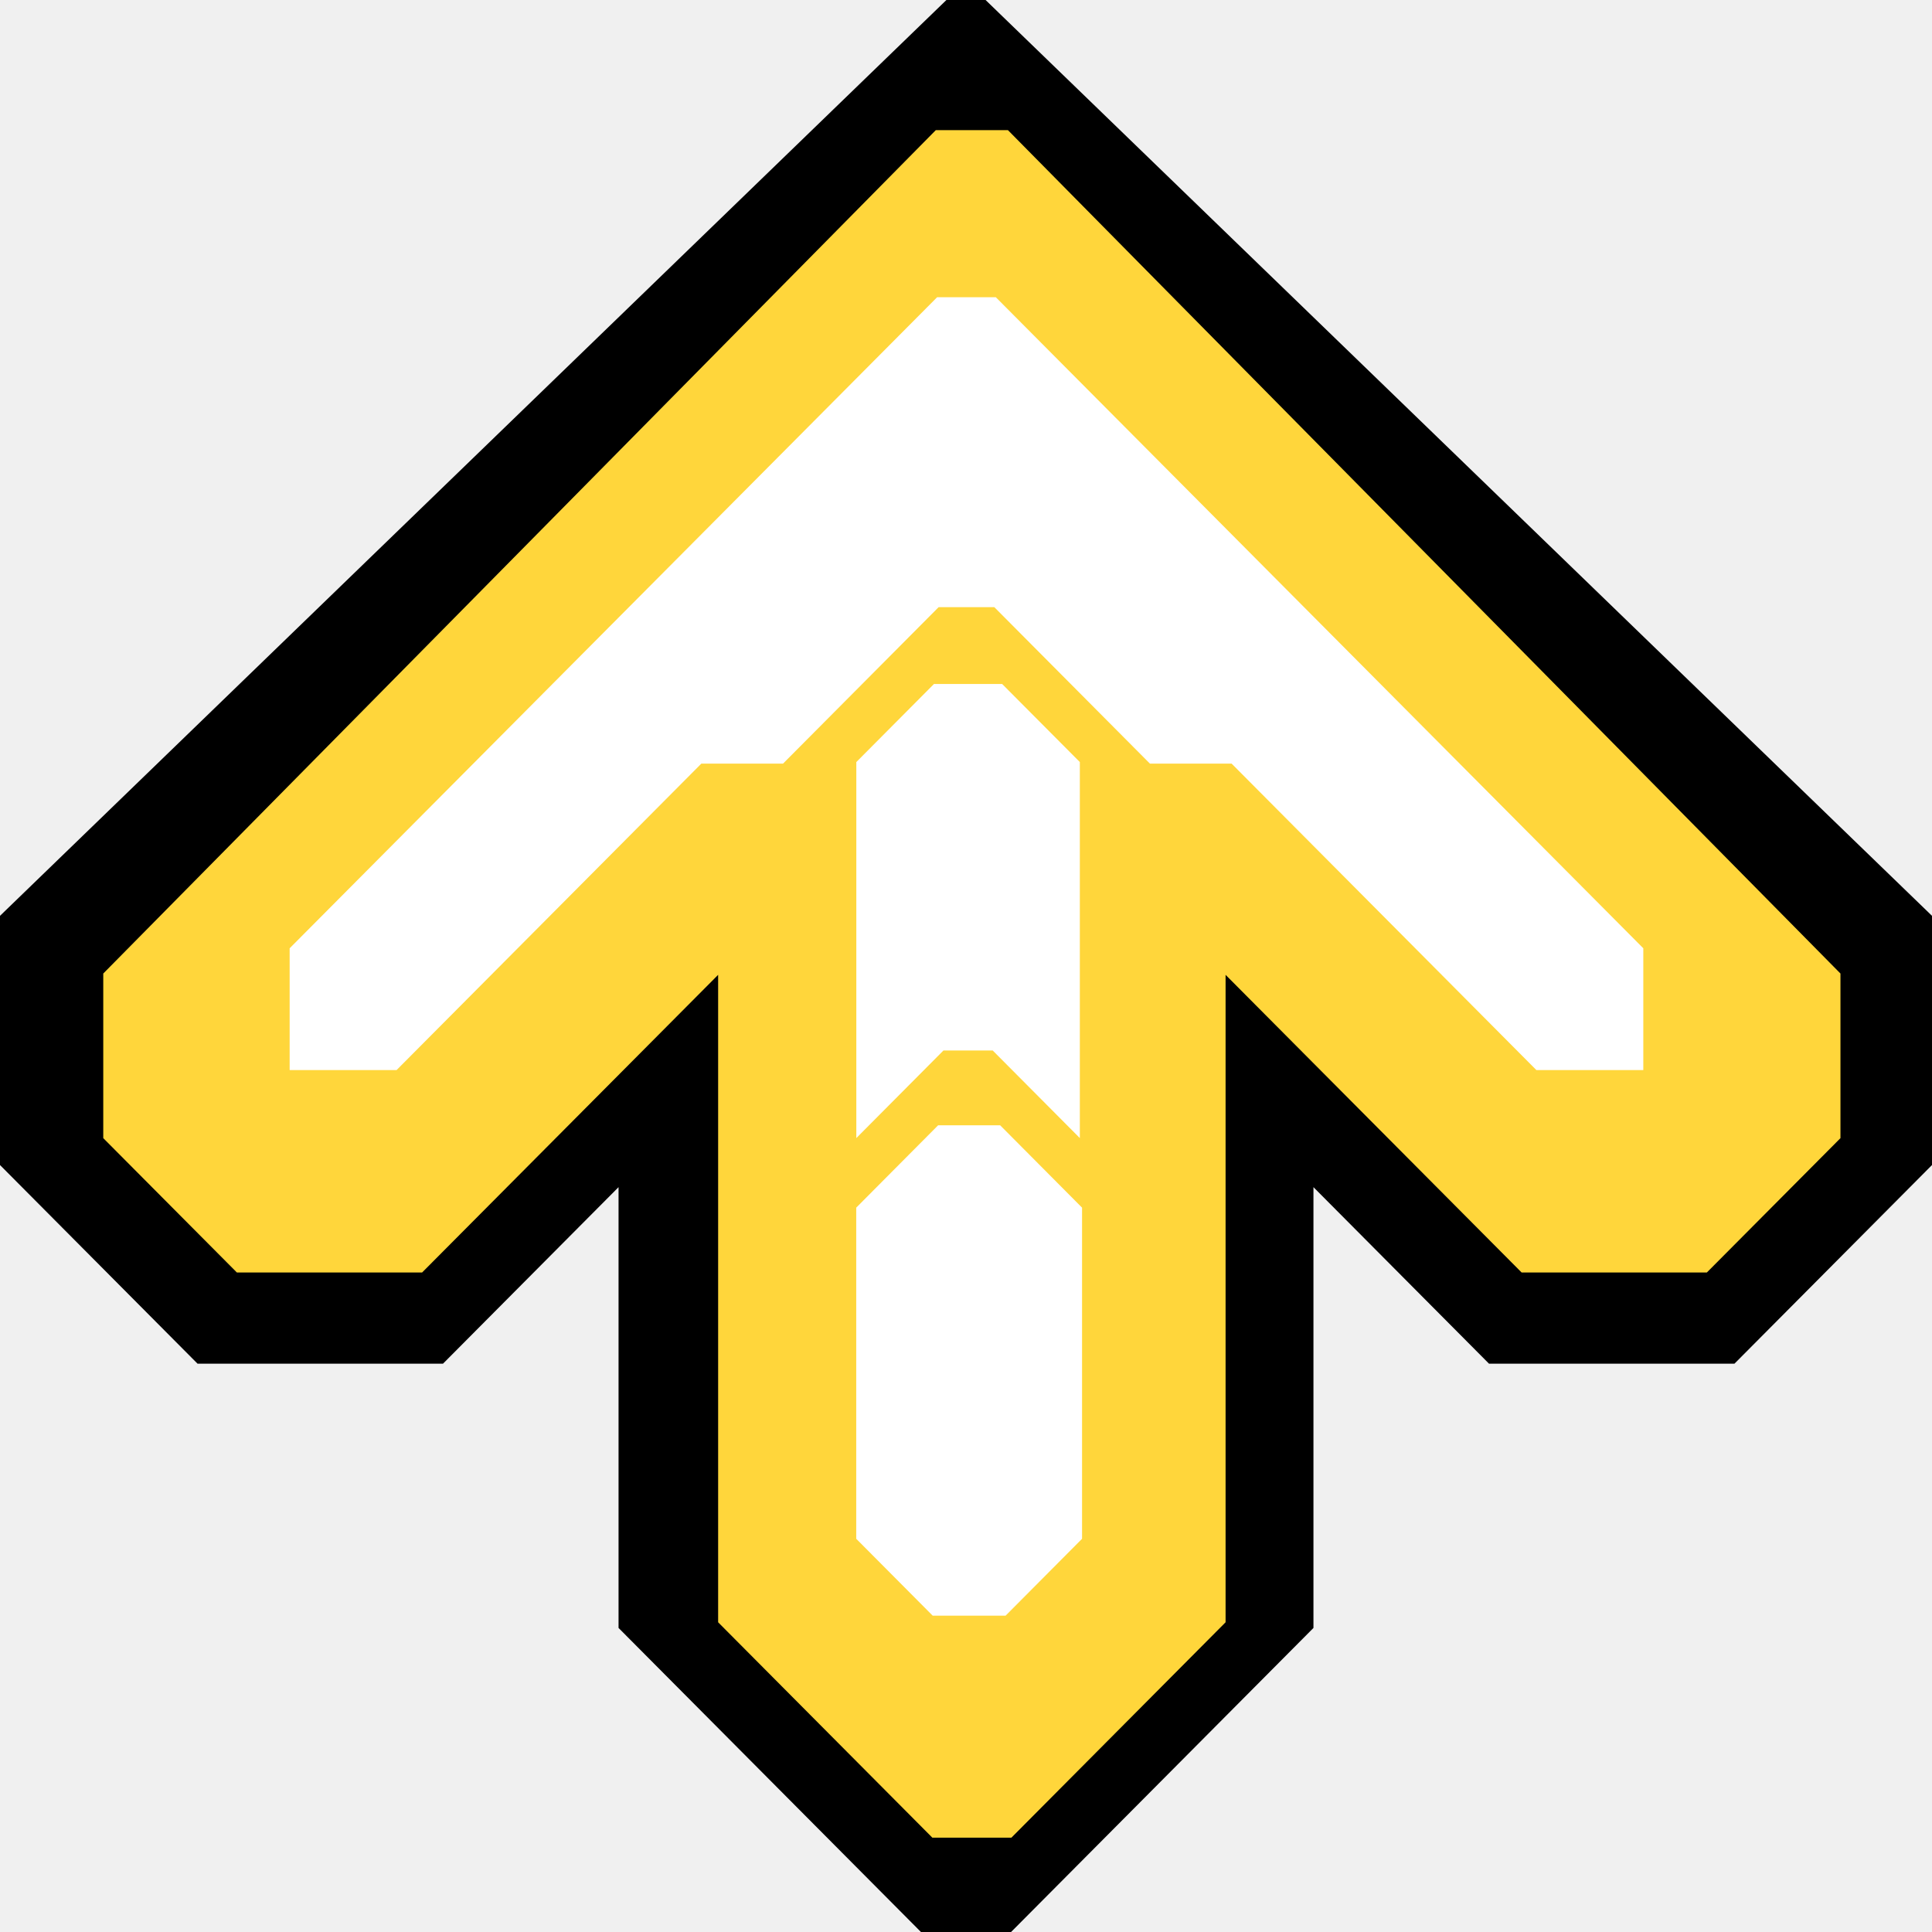
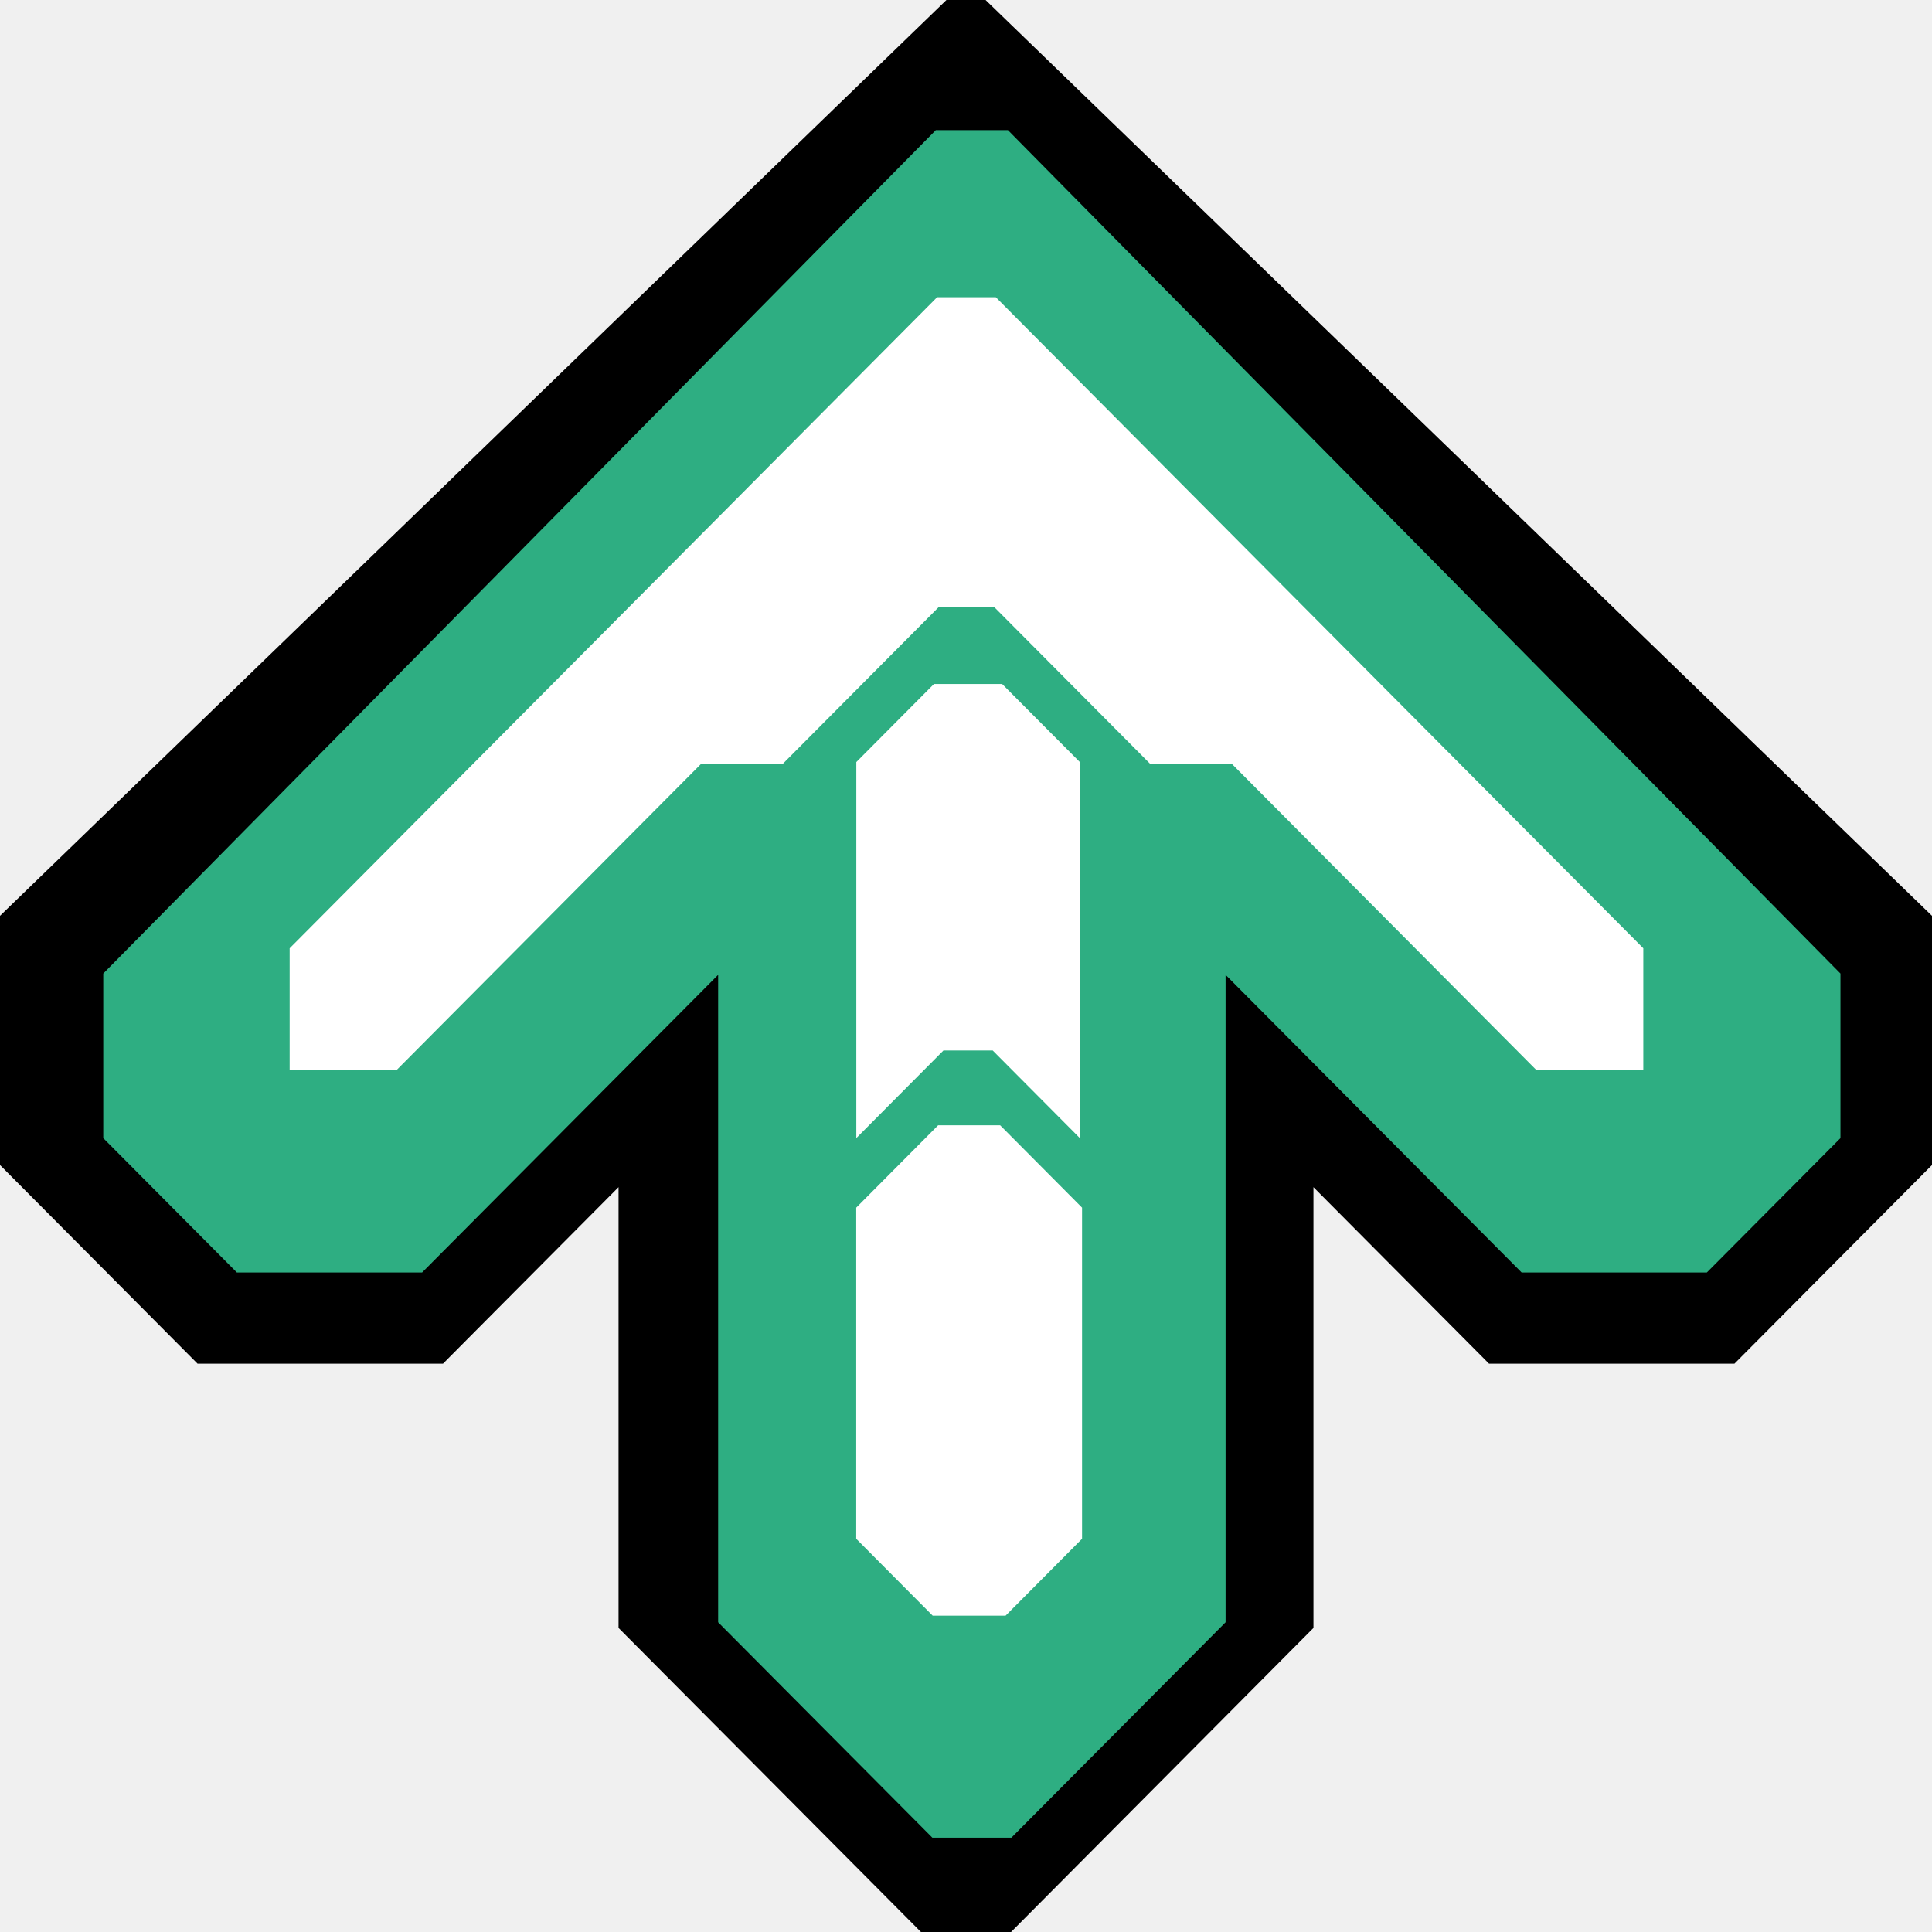
<svg xmlns="http://www.w3.org/2000/svg" width="100" height="100" viewBox="0 0 100 100" version="1.1" id="svg1954">
  <defs id="defs1948" />
-   <g id="layer2">
-     <path id="path2039" style="fill:#000000;fill-opacity:1;stroke:none;stroke-width:0.119px;stroke-linecap:butt;stroke-linejoin:miter;stroke-opacity:1" d="M 48.987,0 0,47.403 v 12.899 l 10.225,10.282 h 12.704 l 9.087,-9.137 V 84.262 L 47.668,100 h 4.665 L 67.984,84.262 V 61.447 l 9.087,9.137 H 89.775 L 100,60.302 V 47.403 L 51.013,0 h -0.658 -0.71 z" />
-     <path id="path2081" style="fill:#ffd63b;fill-opacity:1;stroke:none;stroke-width:0.119px;stroke-linecap:butt;stroke-linejoin:miter;stroke-opacity:1" d="M 48.438,6.735 5.345,50.39 v 8.52 l 6.916,6.954 h 9.587 L 37.171,50.457 v 33.512 l 11.088,11.149 h 1.806 0.478 1.806 L 63.436,83.969 V 50.457 l 15.323,15.407 h 9.587 l 6.916,-6.954 V 50.39 L 52.169,6.735 h -0.733 -0.867 z" />
-     <path id="path2086" style="fill:#ffffff;fill-opacity:1;stroke:none;stroke-width:0.119px;stroke-linecap:butt;stroke-linejoin:miter;stroke-opacity:1" d="m 48.557,58.245 -4.239,4.263 v 17.139 l 3.957,3.979 h 0.998 1.779 0.998 l 3.957,-3.979 V 62.508 L 51.768,58.245 h -0.947 -1.316 z" />
-     <path id="path2091" style="fill:#ffffff;fill-opacity:1;stroke:none;stroke-width:0.119px;stroke-linecap:butt;stroke-linejoin:miter;stroke-opacity:1" d="m 48.342,35.403 -4.019,4.041 v 19.463 l 4.51,-4.534 h 0.25 2.049 0.25 l 4.51,4.534 V 39.444 L 51.871,35.403 h -0.71 -2.109 z" />
-     <path id="path2098" style="fill:#ffffff;fill-opacity:1;stroke:none;stroke-width:0.119px;stroke-linecap:butt;stroke-linejoin:miter;stroke-opacity:1" d="M 48.507,15.383 14.992,49.083 v 6.304 h 5.534 L 36.302,39.524 h 4.228 l 8.052,-8.096 h 0.21 2.465 0.21 l 8.052,8.096 h 4.228 l 15.776,15.863 h 5.534 V 49.083 L 51.542,15.383 h -0.474 -2.087 z" />
-   </g>
+   <path id="path2039" style="fill:#000000;fill-opacity:1;stroke:none;stroke-width:0.119px;stroke-linecap:butt;stroke-linejoin:miter;stroke-opacity:1" d="M 48.987,0 0,47.403 v 12.899 l 10.225,10.282 h 12.704 l 9.087,-9.137 V 84.262 L 47.668,100 h 4.665 L 67.984,84.262 V 61.447 l 9.087,9.137 H 89.775 L 100,60.302 V 47.403 L 51.013,0 h -0.658 -0.71 z" />
+   <path id="path2081" style="fill:#2eae82;fill-opacity:1;stroke:none;stroke-width:0.119px;stroke-linecap:butt;stroke-linejoin:miter;stroke-opacity:1" d="M 48.438,6.735 5.345,50.39 v 8.52 l 6.916,6.954 h 9.587 L 37.171,50.457 v 33.512 l 11.088,11.149 h 1.806 0.478 1.806 L 63.436,83.969 V 50.457 l 15.323,15.407 h 9.587 l 6.916,-6.954 V 50.39 L 52.169,6.735 h -0.733 -0.867 z" />
+   <path id="path2086" style="fill:#ffffff;fill-opacity:1;stroke:none;stroke-width:0.119px;stroke-linecap:butt;stroke-linejoin:miter;stroke-opacity:1" d="m 48.557,58.245 -4.239,4.263 v 17.139 l 3.957,3.979 h 0.998 1.779 0.998 l 3.957,-3.979 V 62.508 L 51.768,58.245 h -0.947 -1.316 z" />
+   <path id="path2091" style="fill:#ffffff;fill-opacity:1;stroke:none;stroke-width:0.119px;stroke-linecap:butt;stroke-linejoin:miter;stroke-opacity:1" d="m 48.342,35.403 -4.019,4.041 v 19.463 l 4.51,-4.534 h 0.25 2.049 0.25 l 4.51,4.534 V 39.444 L 51.871,35.403 h -0.71 -2.109 z" />
+   <path id="path2098" style="fill:#ffffff;fill-opacity:1;stroke:none;stroke-width:0.119px;stroke-linecap:butt;stroke-linejoin:miter;stroke-opacity:1" d="M 48.507,15.383 14.992,49.083 v 6.304 h 5.534 L 36.302,39.524 h 4.228 l 8.052,-8.096 h 0.21 2.465 0.21 l 8.052,8.096 h 4.228 l 15.776,15.863 h 5.534 V 49.083 L 51.542,15.383 h -0.474 -2.087 z" />
</svg>
